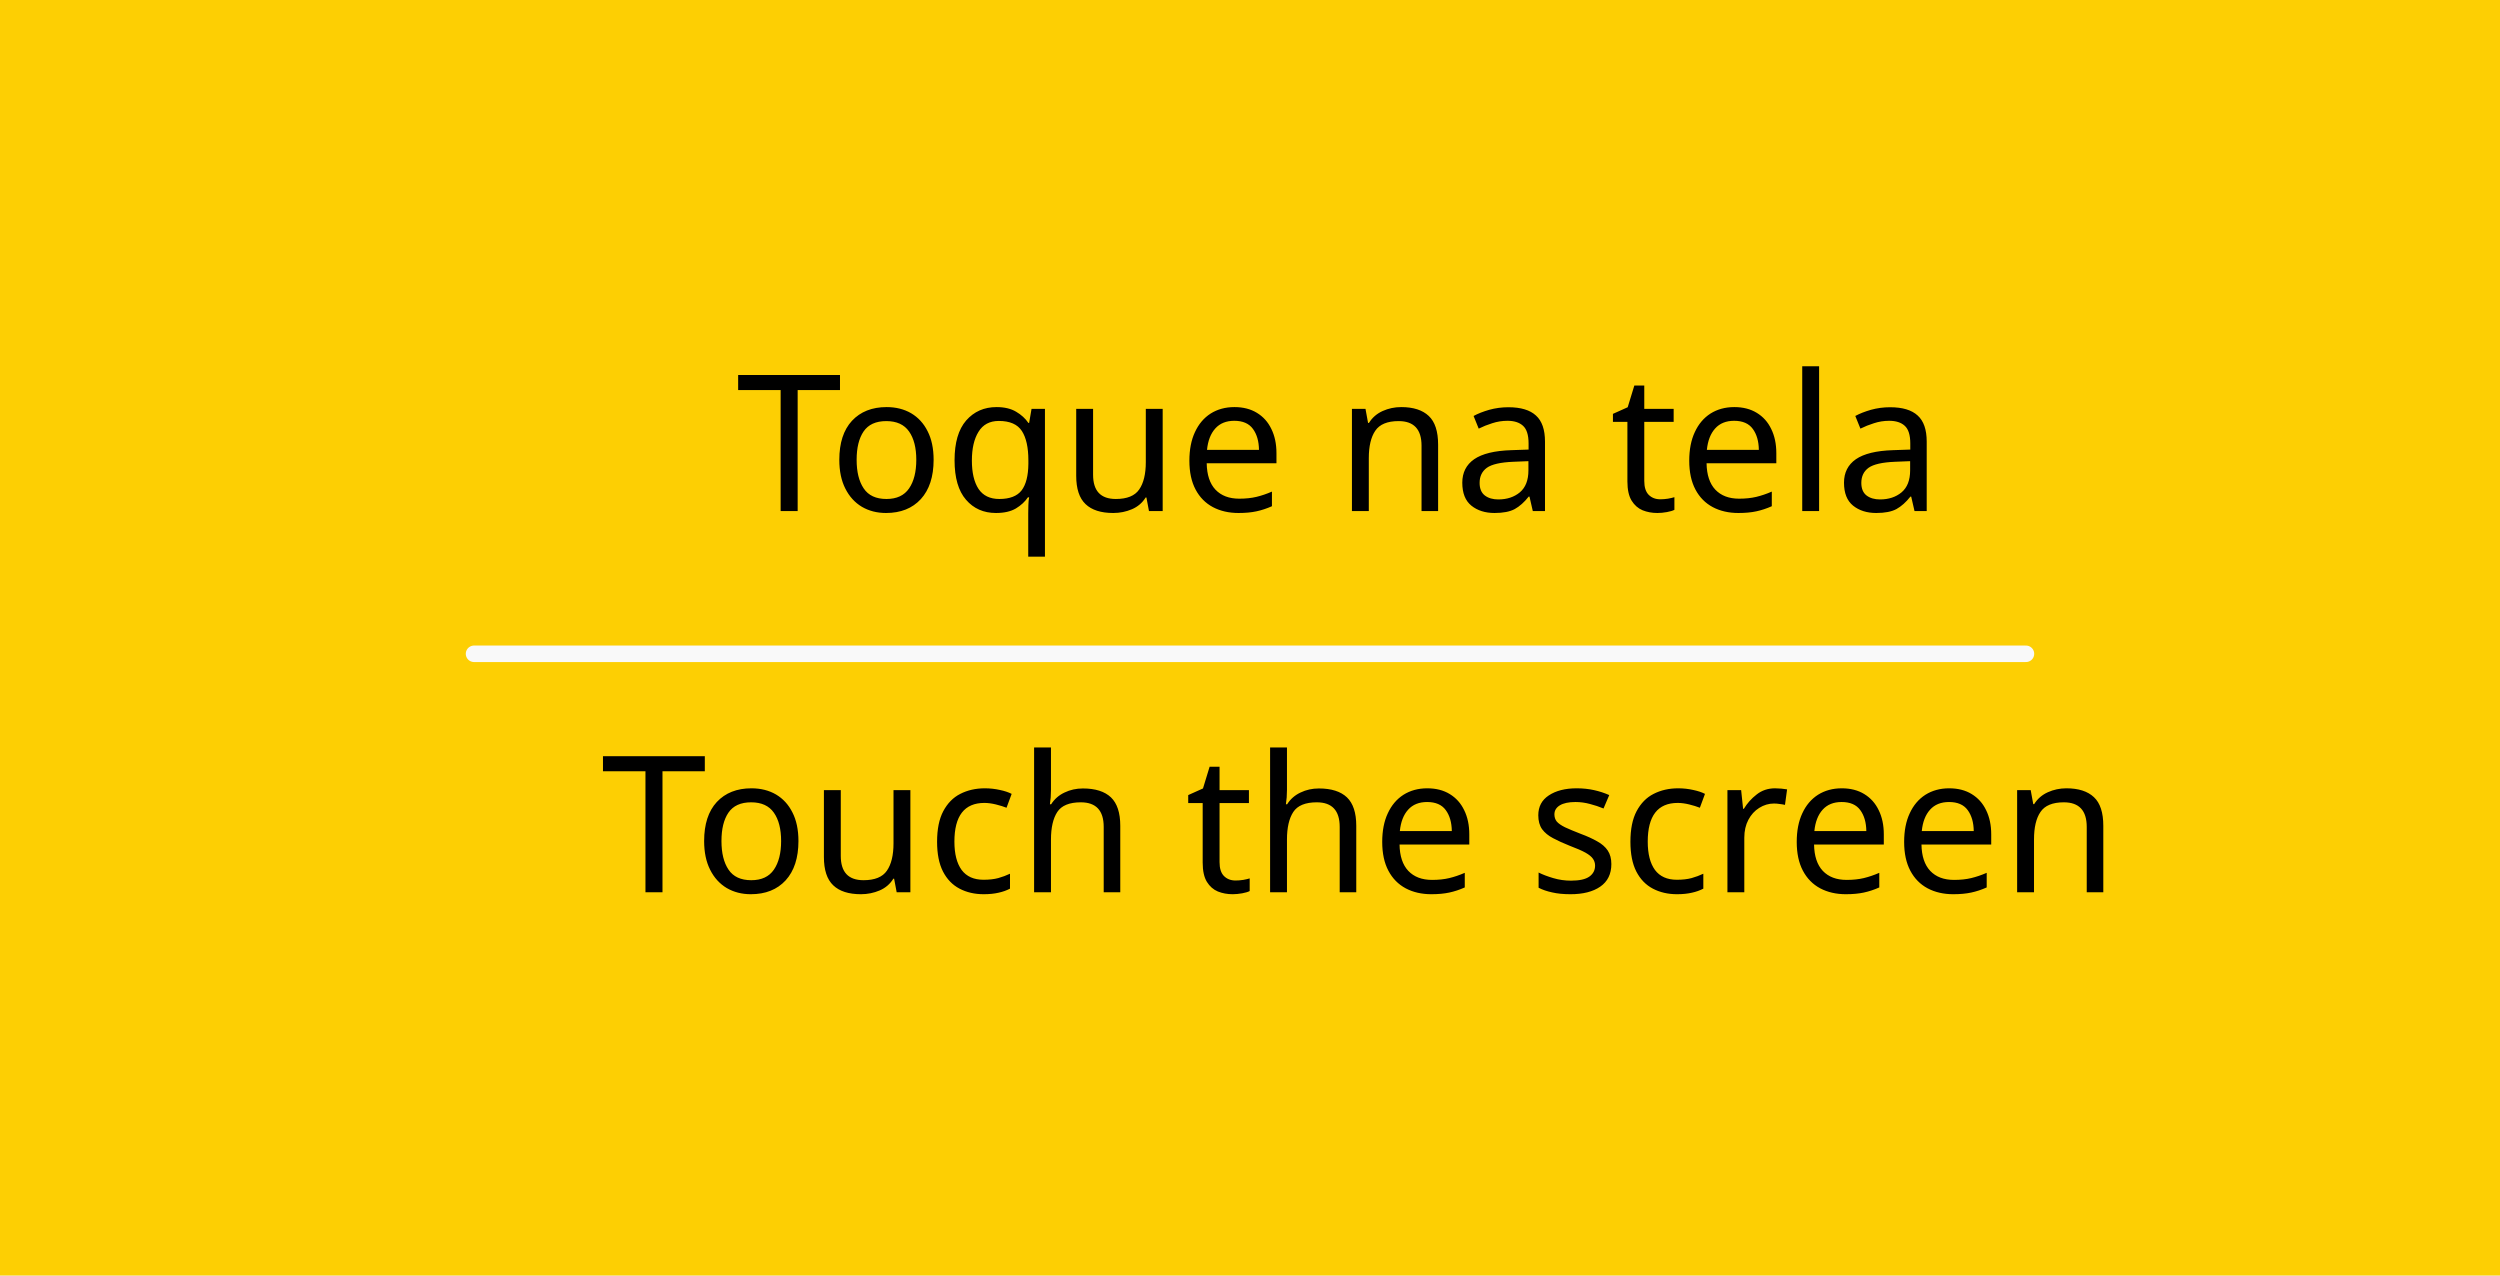
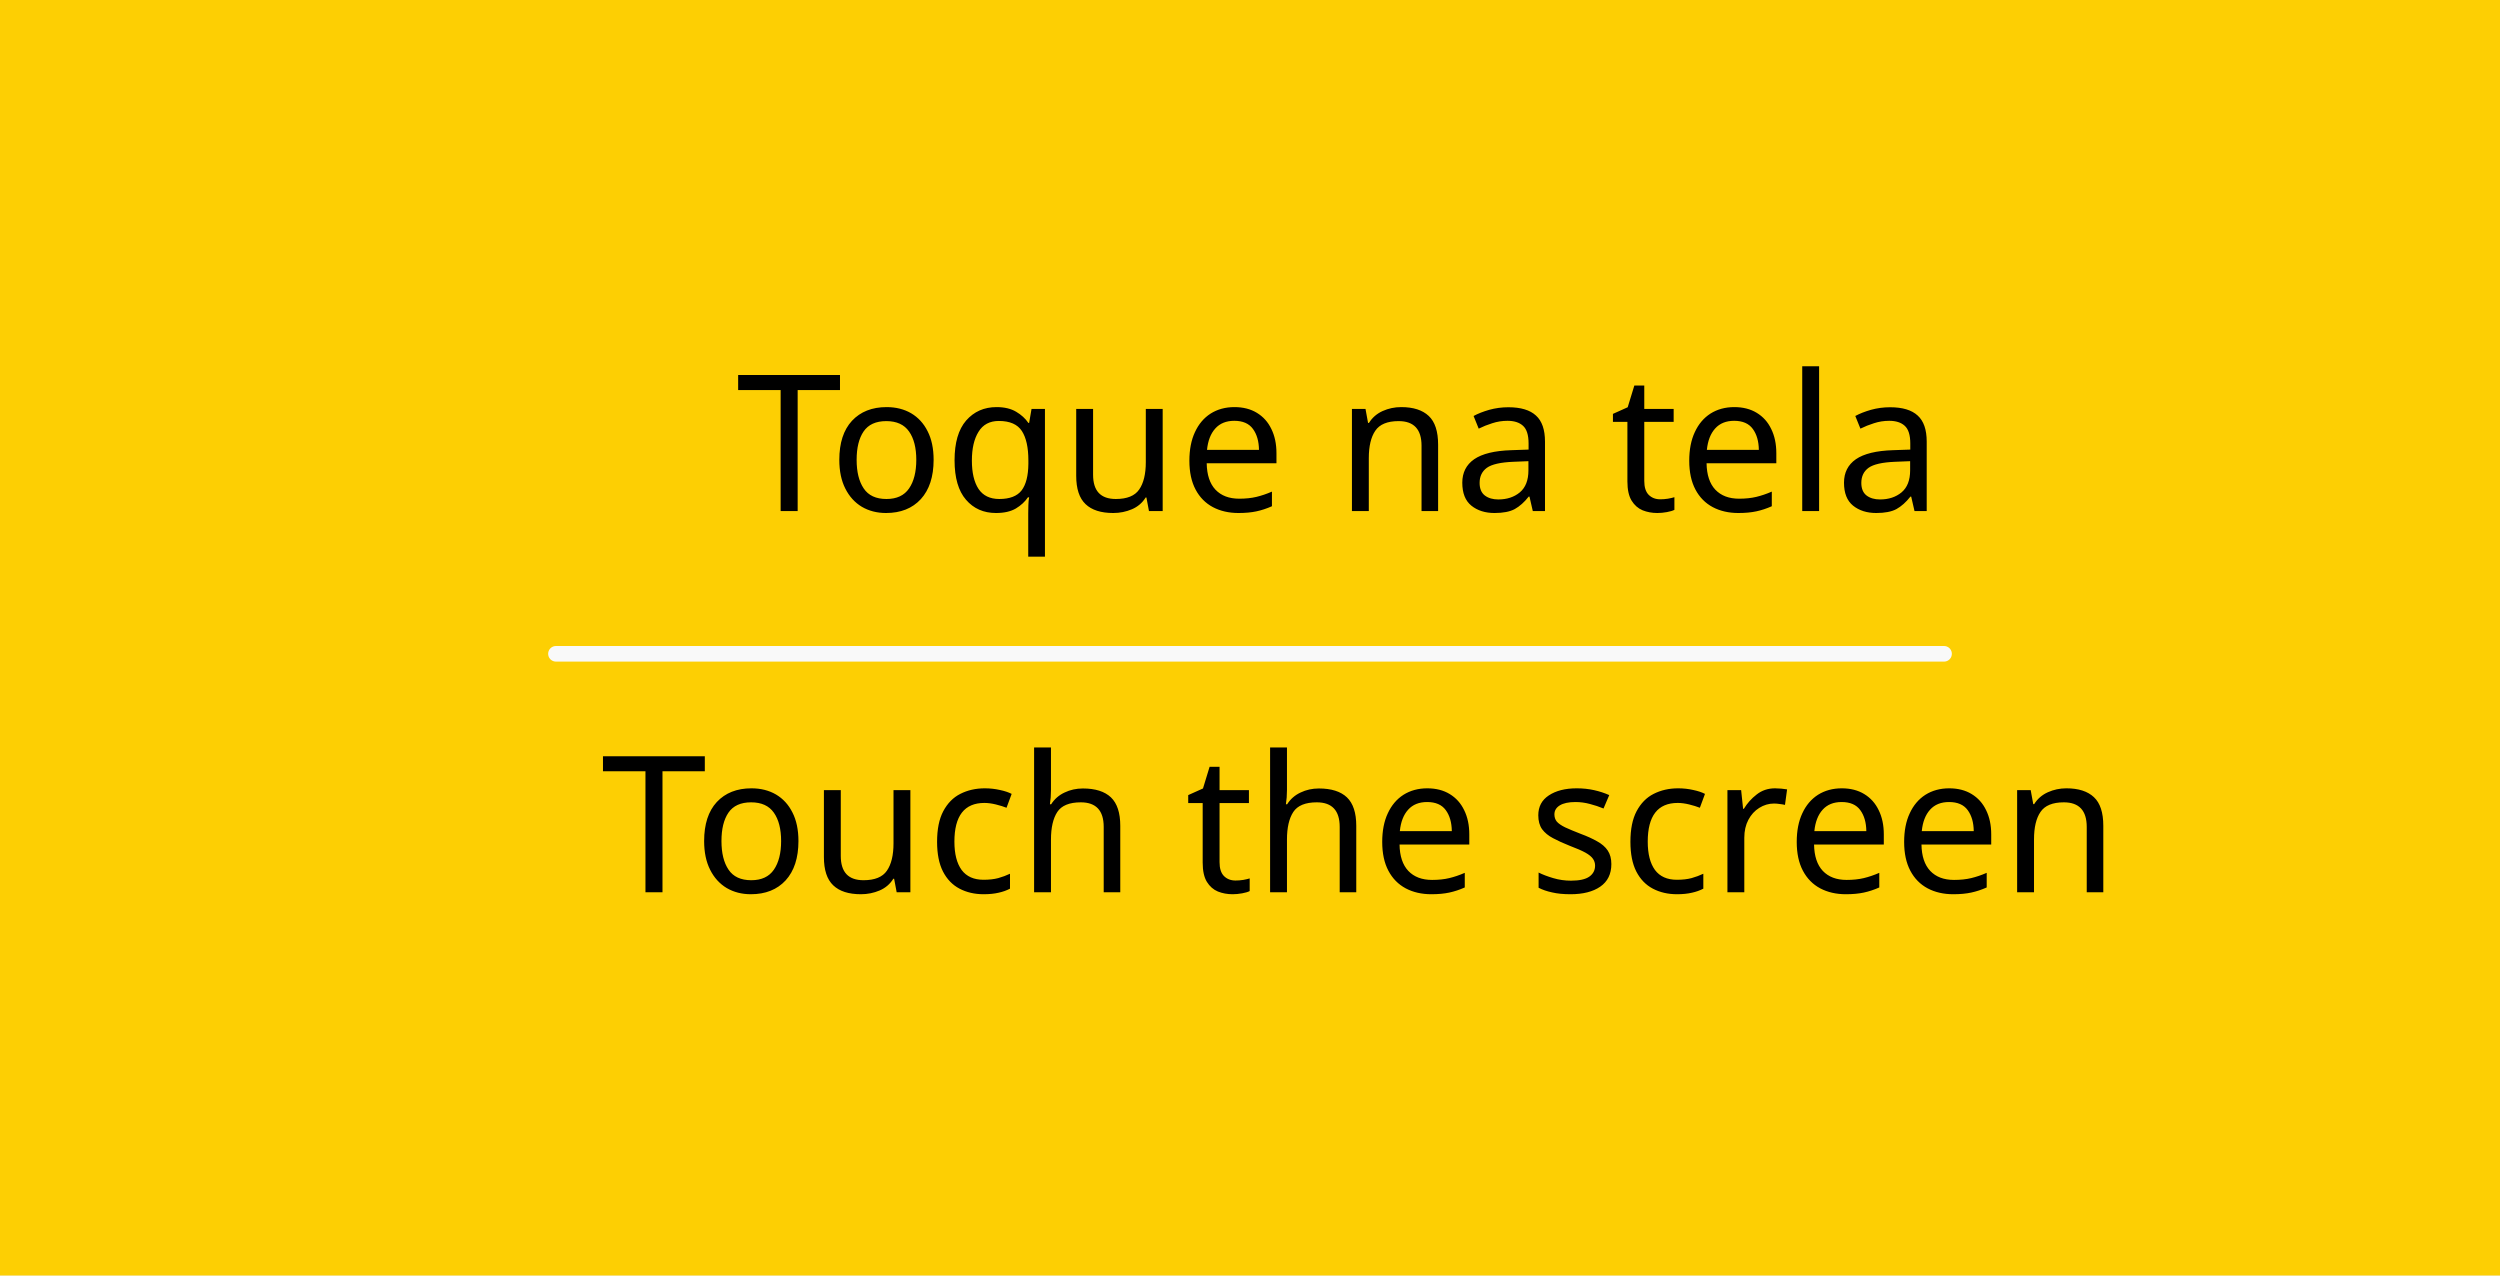
<svg xmlns="http://www.w3.org/2000/svg" width="259.292mm" height="132.292mm" viewBox="0 0 259.292 132.292" version="1.1" id="svg9497">
  <defs id="defs9491">
    <clipPath clipPathUnits="userSpaceOnUse" id="clipPath14035">
      <rect style="fill:#000000;fill-opacity:1;stroke:none;stroke-width:1.457;stroke-linecap:round;stroke-linejoin:bevel;stroke-miterlimit:4;stroke-dasharray:none;stroke-opacity:1;paint-order:stroke fill markers" id="rect14037" width="270.933" height="131.536" x="-311.955" y="64.998" />
    </clipPath>
  </defs>
  <g id="layer1" transform="translate(-34.47683,-64.77681)">
    <rect style="opacity:1;fill:#fdcf03;fill-opacity:1;stroke:none;stroke-width:6.925;stroke-linecap:round;stroke-linejoin:round;stroke-miterlimit:4;stroke-dasharray:none;paint-order:stroke fill markers" id="rect2107" width="259.292" height="132.292" x="34.477" y="64.777" ry="3.1166842e-06" />
-     <g id="g840" transform="translate(0,2.498461)">
-       <text id="text2111" y="115.284" x="110.832" style="font-style:normal;font-variant:normal;font-weight:normal;font-stretch:normal;font-size:19.756px;line-height:1.25;font-family:Calibri;-inkscape-font-specification:Calibri;letter-spacing:0px;word-spacing:0px;fill:#000000;fill-opacity:1;stroke:none;stroke-width:0.265" xml:space="preserve">
-         <tspan style="font-size:19.756px;stroke-width:0.265" y="115.284" x="110.832" id="tspan2109">Toque na tela</tspan>
-       </text>
-       <text xml:space="preserve" style="font-style:normal;font-variant:normal;font-weight:normal;font-stretch:normal;font-size:19.756px;line-height:1.25;font-family:Calibri;-inkscape-font-specification:Calibri;letter-spacing:0px;word-spacing:0px;fill:#000000;fill-opacity:1;stroke:none;stroke-width:0.265" x="96.811" y="154.818" id="text2119">
-         <tspan id="tspan2117" x="96.811" y="154.818" style="font-size:19.756px;stroke-width:0.265">Touch the screen</tspan>
-       </text>
-       <path style="opacity:1;fill:#ffffff;fill-opacity:1;stroke:#f9f9f9;stroke-width:1.711;stroke-linecap:round;stroke-linejoin:miter;stroke-miterlimit:4;stroke-dasharray:none;stroke-opacity:1;paint-order:stroke fill markers" d="m 244.603,130.088 c -160.961,0 -160.961,0 -160.961,0" id="path2155" />
-     </g>
+     <text xml:space="preserve" style="font-style:normal;font-variant:normal;font-weight:normal;font-stretch:normal;font-size:19.756px;line-height:1.25;font-family:Calibri;-inkscape-font-specification:Calibri;letter-spacing:0px;word-spacing:0px;fill:#000000;fill-opacity:1;stroke:none;stroke-width:0.265" x="110.832" y="117.782" id="text2111">
+       <tspan id="tspan2109" x="110.832" y="117.782" style="font-size:19.756px;stroke-width:0.265">Toque na tela</tspan>
+     </text>
+     <text id="text2119" y="157.317" x="96.811" style="font-style:normal;font-variant:normal;font-weight:normal;font-stretch:normal;font-size:19.756px;line-height:1.25;font-family:Calibri;-inkscape-font-specification:Calibri;letter-spacing:0px;word-spacing:0px;fill:#000000;fill-opacity:1;stroke:none;stroke-width:0.265" xml:space="preserve">
+       <tspan style="font-size:19.756px;stroke-width:0.265" y="157.317" x="96.811" id="tspan2117">Touch the screen</tspan>
+     </text>
+     <path id="path2155" d="m 236.107,132.587 c -143.968,0 -143.968,0 -143.968,0" style="opacity:1;fill:#ffffff;fill-opacity:1;stroke:#f9f9f9;stroke-width:1.618;stroke-linecap:round;stroke-linejoin:miter;stroke-miterlimit:4;stroke-dasharray:none;stroke-opacity:1;paint-order:stroke fill markers" />
  </g>
</svg>
